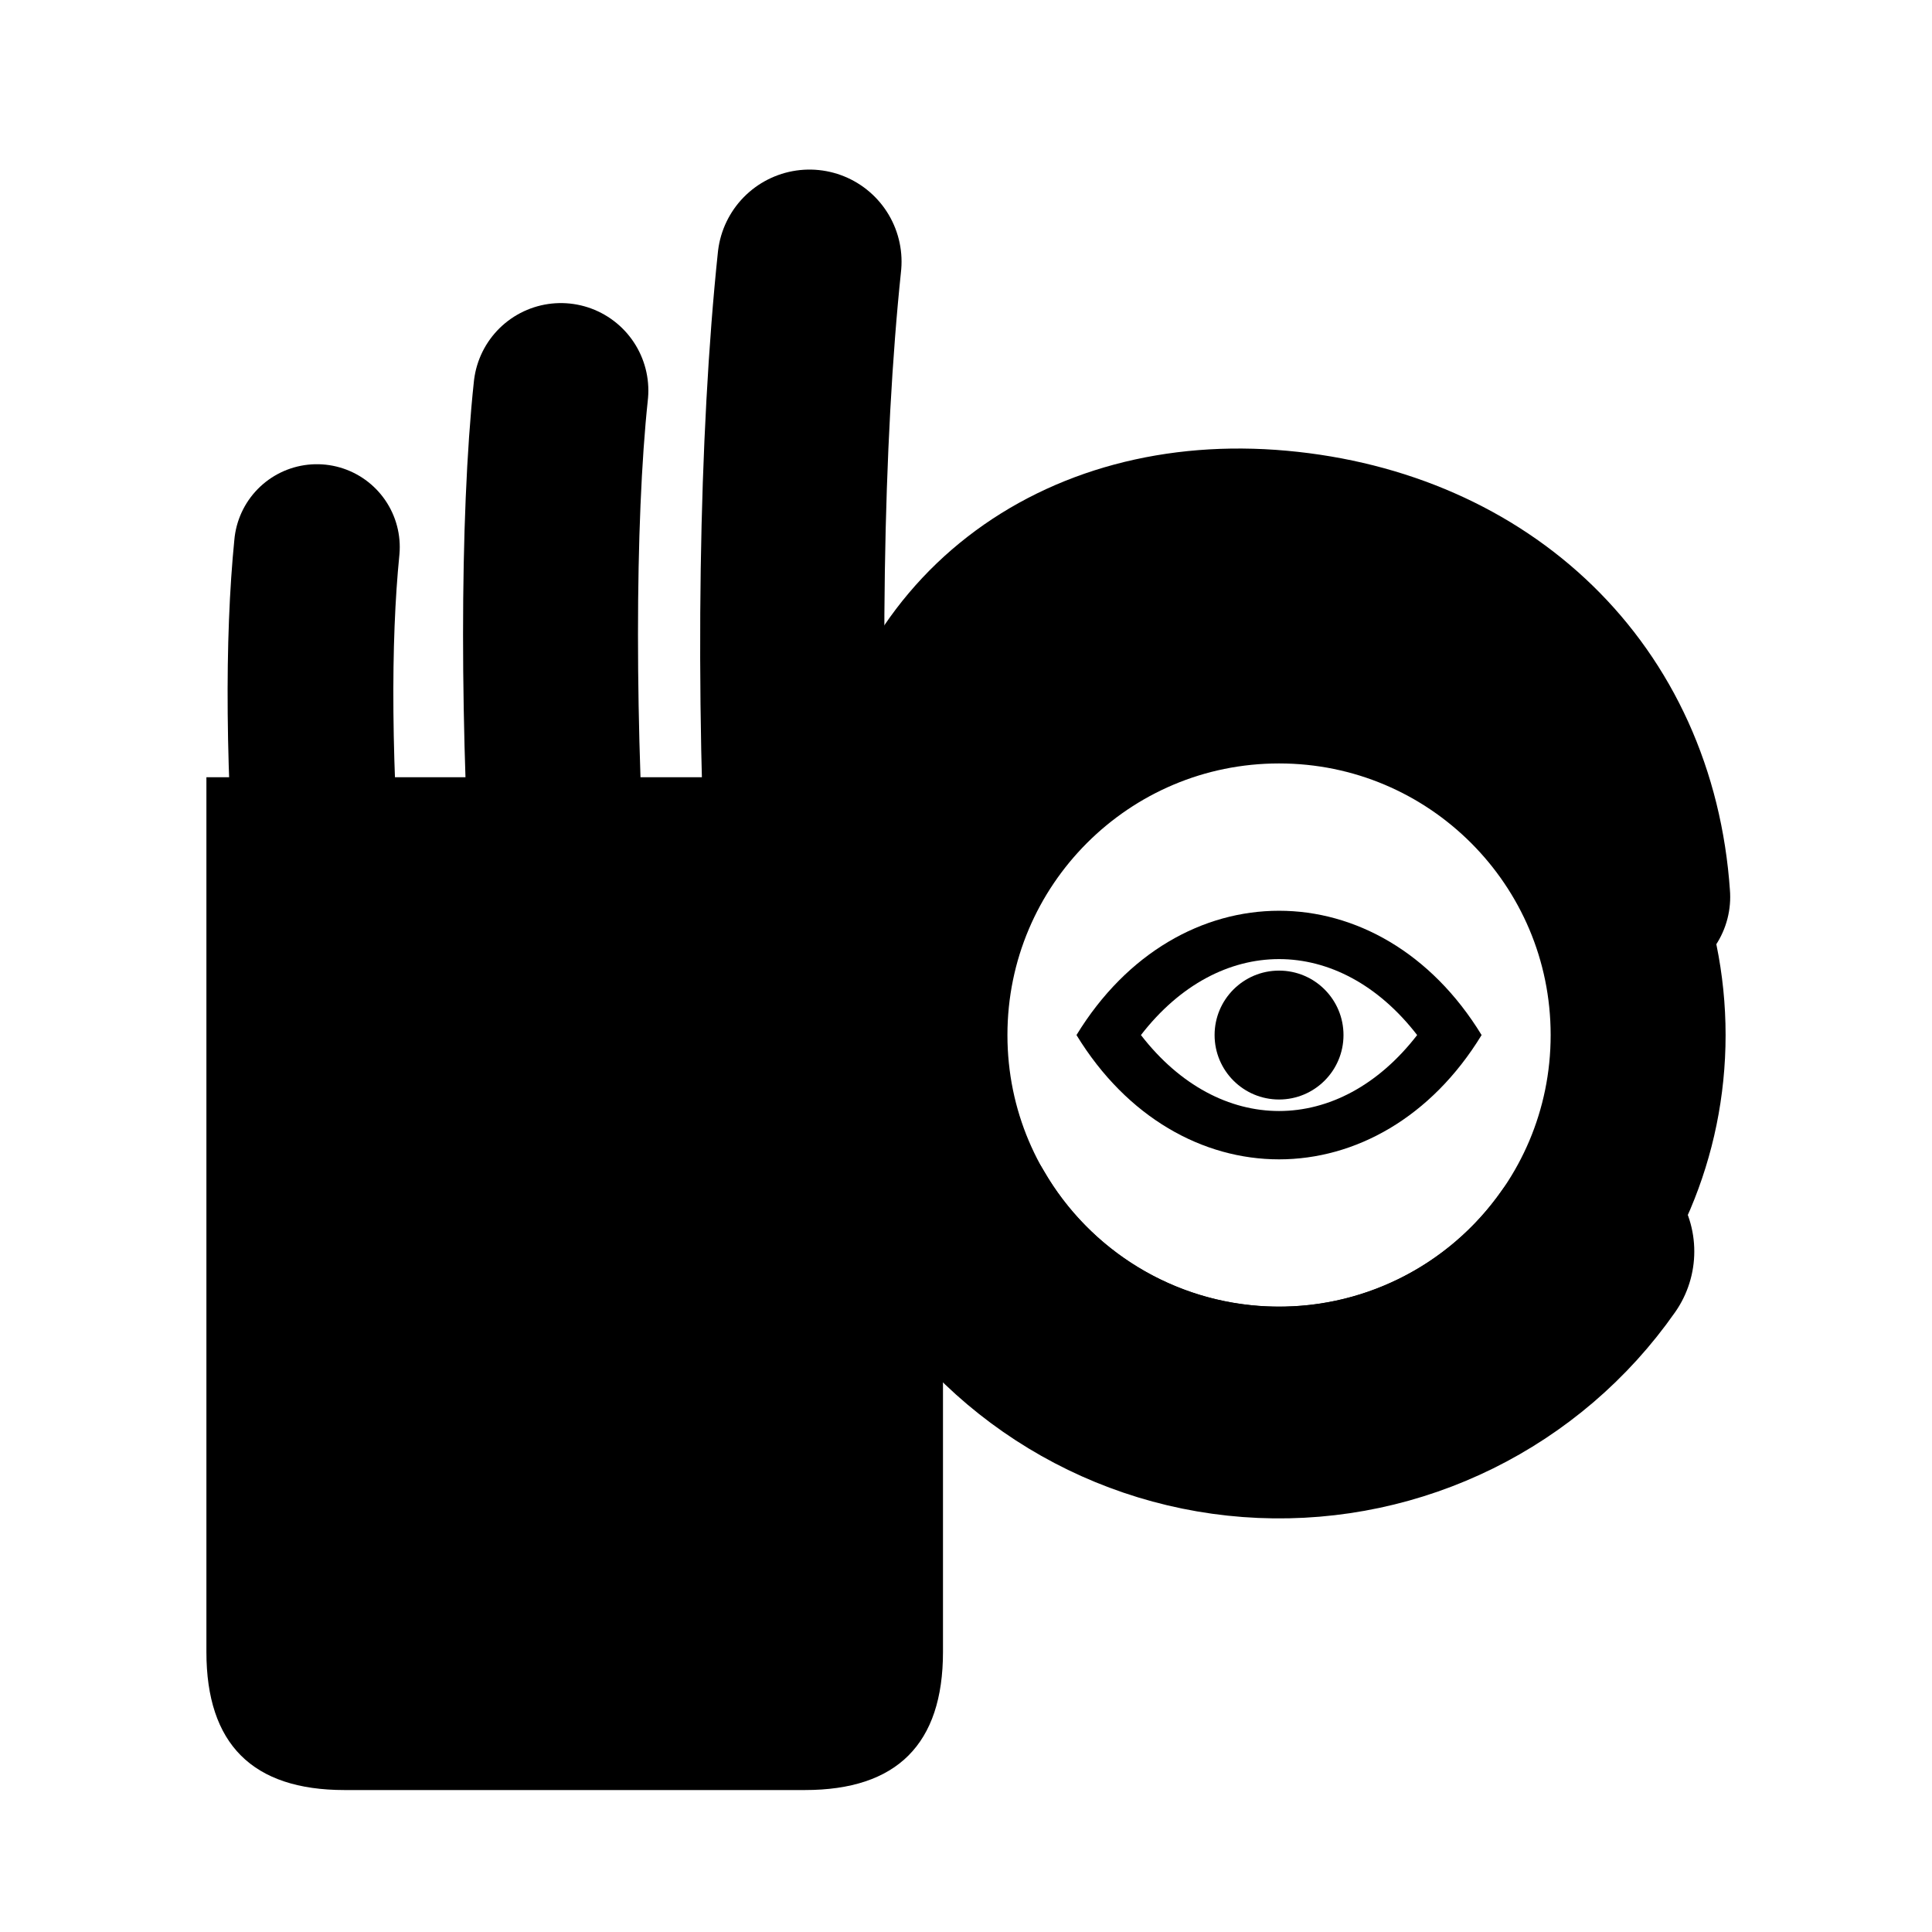
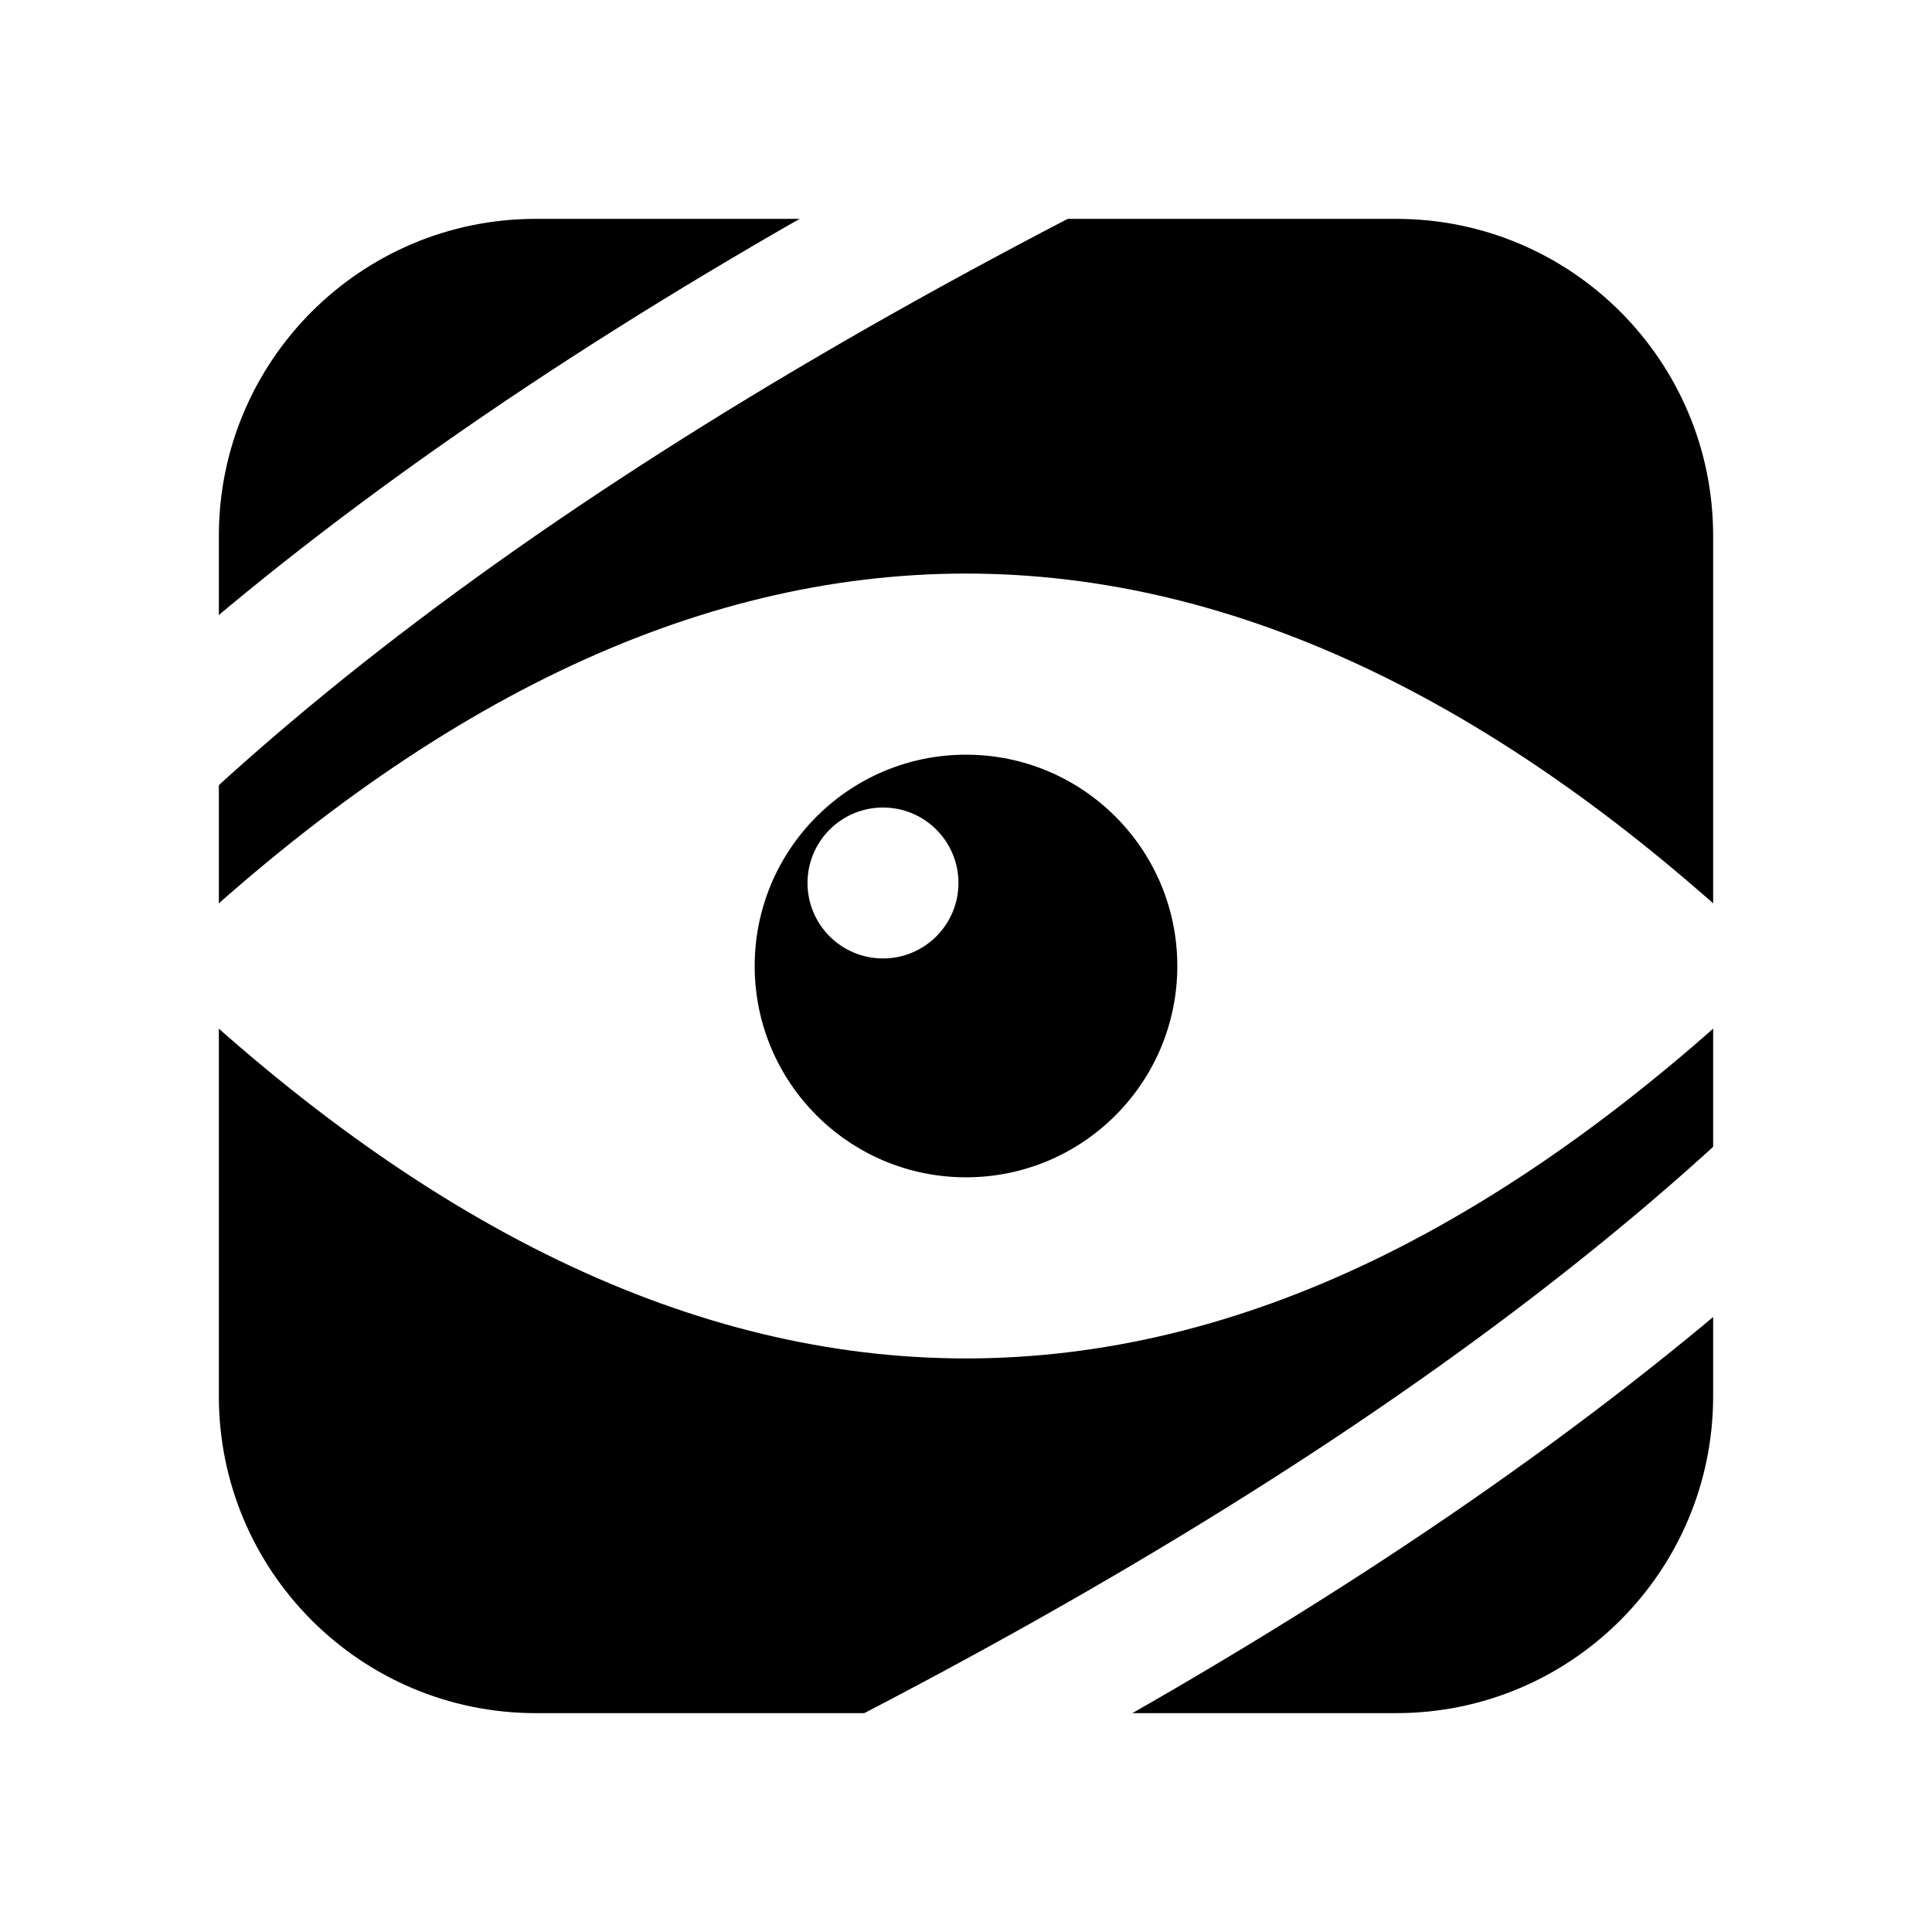
<svg xmlns="http://www.w3.org/2000/svg" viewBox="0 0 512 512" role="img" aria-label="Nguyễn Ngọc Nam Anh">
  <rect width="512" height="512" fill="#fff" />
-   <g transform="translate(256 256) scale(1.22) translate(-310 -291)" fill="#000">
-     <path d="M 145 250 L 145 440 Q 145 470 175 470 L 275 470 Q 305 470 305 440 L 305 250 Z" />
-     <path fill="none" stroke="#000" stroke-width="36" stroke-linecap="round" d="M 170 284 C 167 248, 167 220, 169 200" />
-     <path fill="none" stroke="#000" stroke-width="38" stroke-linecap="round" d="M 222 284 C 219 240, 219 194, 222 166" />
-     <path fill="none" stroke="#000" stroke-width="40" stroke-linecap="round" d="M 274 284 C 271 230, 272 176, 276 138" />
-     <circle cx="378" cy="306" r="78" fill="none" stroke="#000" stroke-width="38" />
-     <path fill="none" stroke="#000" stroke-width="38" stroke-linecap="round" d="M 296 262 C 300 220, 334 194, 378 198 C 422 202, 454 232, 457 276" />
-     <path fill="none" stroke="#000" stroke-width="46" stroke-linecap="round" d="M 307 347 A 82 82 0 0 0 445.2 353" />
-     <path fill-rule="evenodd" d="       M 334 306 C 356 270, 400 270, 422 306 C 400 342, 356 342, 334 306 Z       M 348 306 C 365 284, 391 284, 408 306 C 391 328, 365 328, 348 306 Z" />
-     <circle cx="378" cy="306" r="14" />
-   </g>
+   <mask id="cuts">
+     <rect width="512" height="512" fill="#000" />
+     <rect x="58" y="58" width="396" height="396" rx="84" fill="#fff" />
+     <path d="M 40 256 Q 256 48 472 256 Q 256 464 40 256 Z" fill="#000" />
+     <path fill="none" stroke="#000" stroke-width="34" stroke-linecap="round" d="M 6 236 Q 120 110 372 -4" />
+     <path fill="none" stroke="#000" stroke-width="34" stroke-linecap="round" d="M 506 276 Q 392 402 140 516" />
+   </mask>
+   <rect width="512" height="512" fill="#000" mask="url(#cuts)" />
+   <circle cx="256" cy="256" r="56" fill="#000" />
+   <circle cx="234" cy="234" r="20" fill="#fff" />
</svg>
